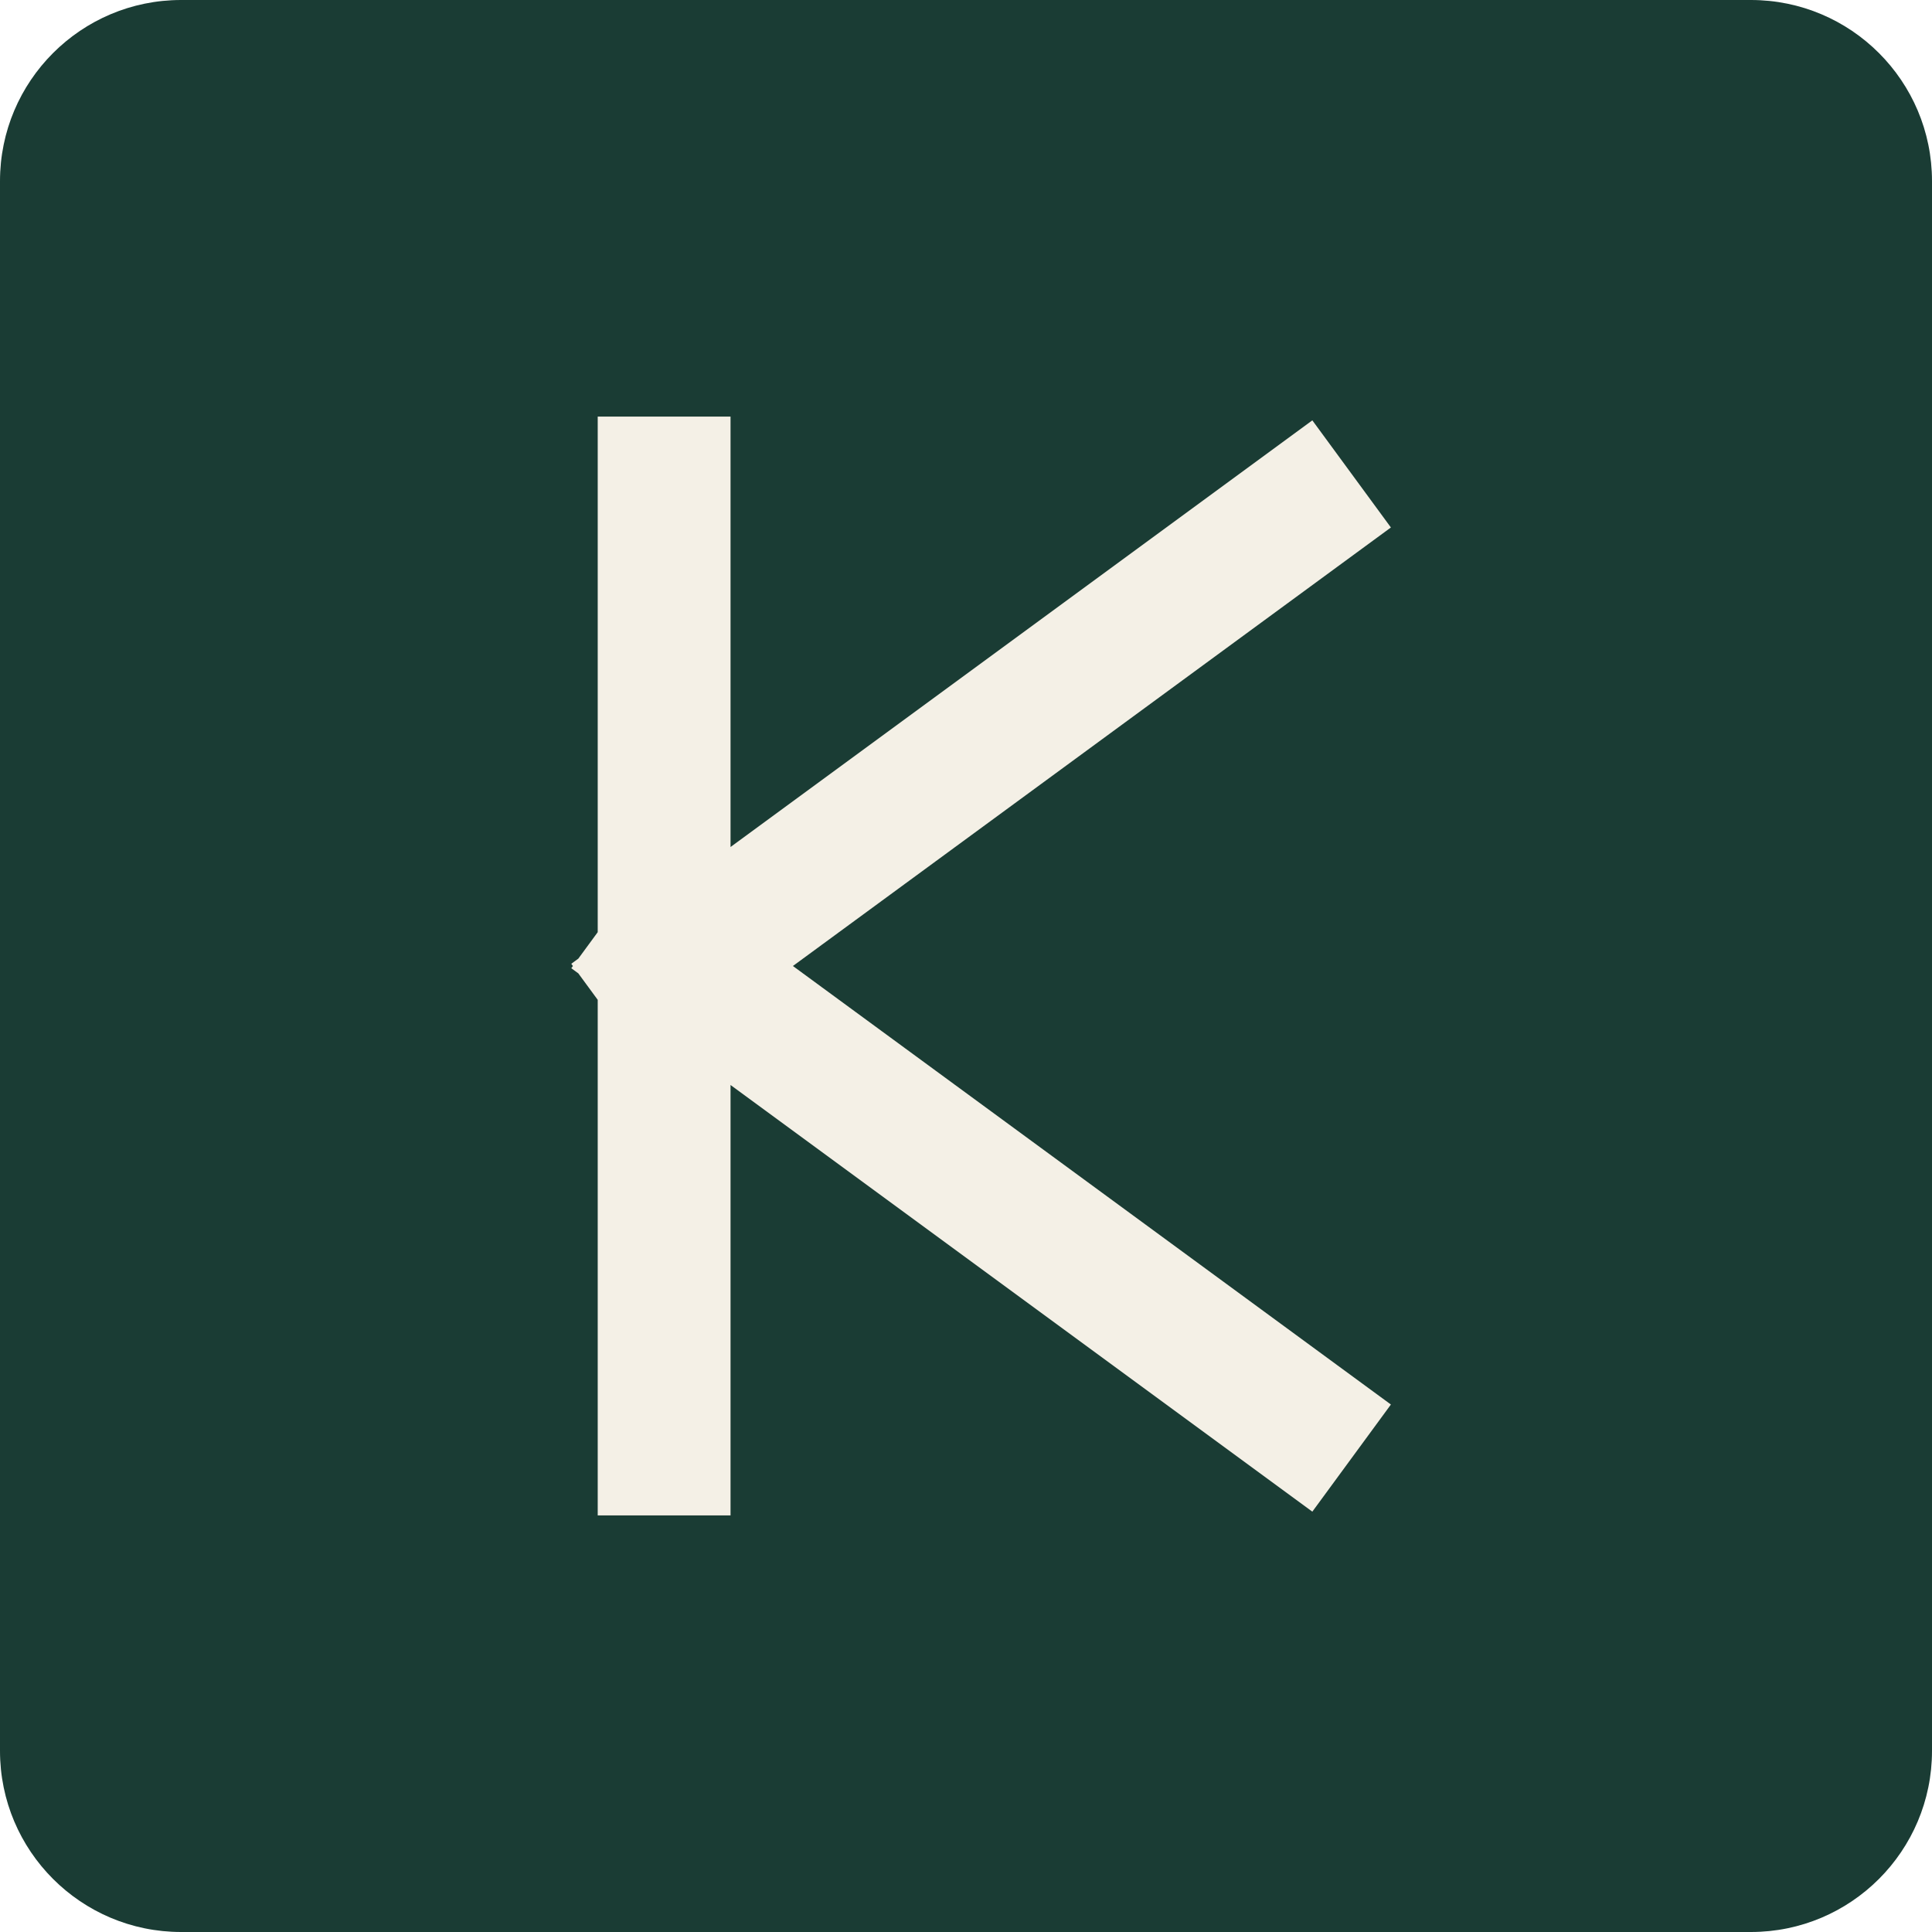
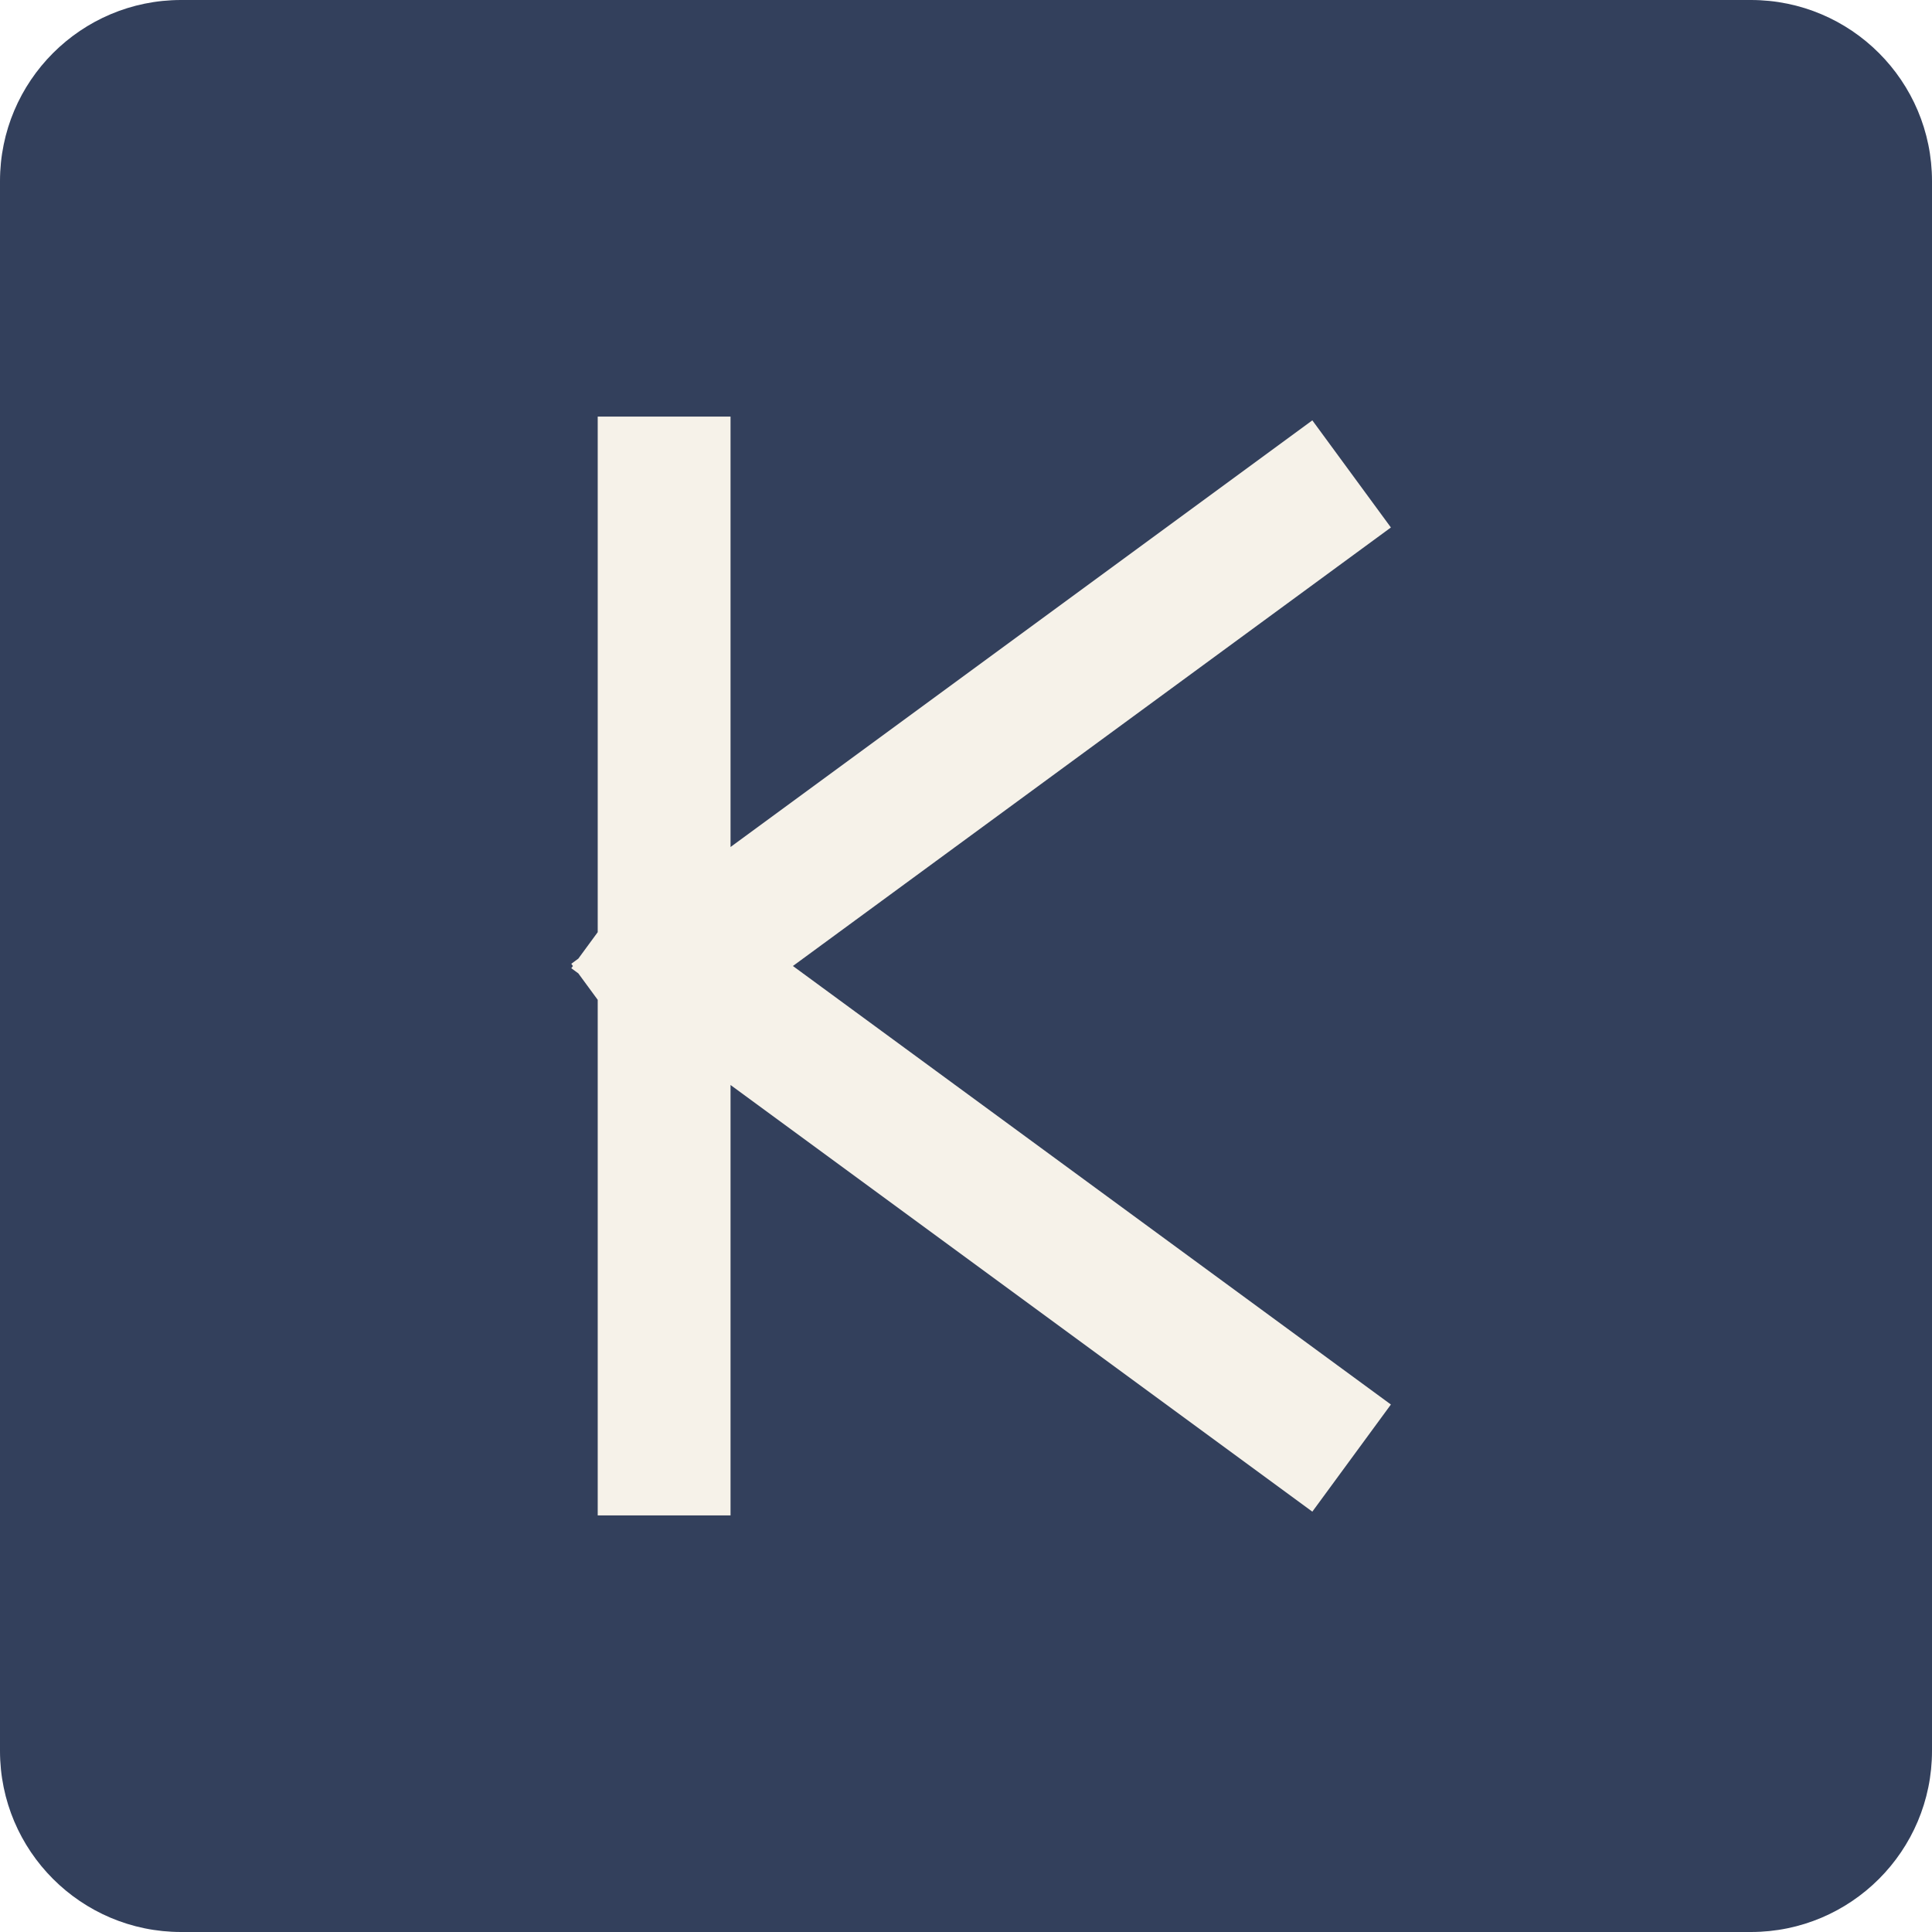
<svg xmlns="http://www.w3.org/2000/svg" viewBox="0 0 32 32">
-   <rect width="32" height="32" rx="3" fill="#1a3c34" />
-   <path d="M11 8v16M11 16.2 21.5 8.5M11 15.8 21.5 23.5" fill="none" stroke="#f4f0e6" stroke-width="2.2" stroke-linecap="square" stroke-linejoin="miter" />
+   <style>
+     .mark { fill: #33405c; }
+     .stem { stroke: #f6f2e9; }
+     @media (prefers-color-scheme: dark) {
+       .mark { fill: #b8924a; }
+       .stem { stroke: #232c3f; }
+     }
+   </style>
+   <rect class="mark" width="32" height="32" rx="3" />
+   <path class="stem" d="M11 8v16M11 16.2 21.5 8.5M11 15.8 21.5 23.5" fill="none" stroke-width="2.2" stroke-linecap="square" stroke-linejoin="miter" />
</svg>
